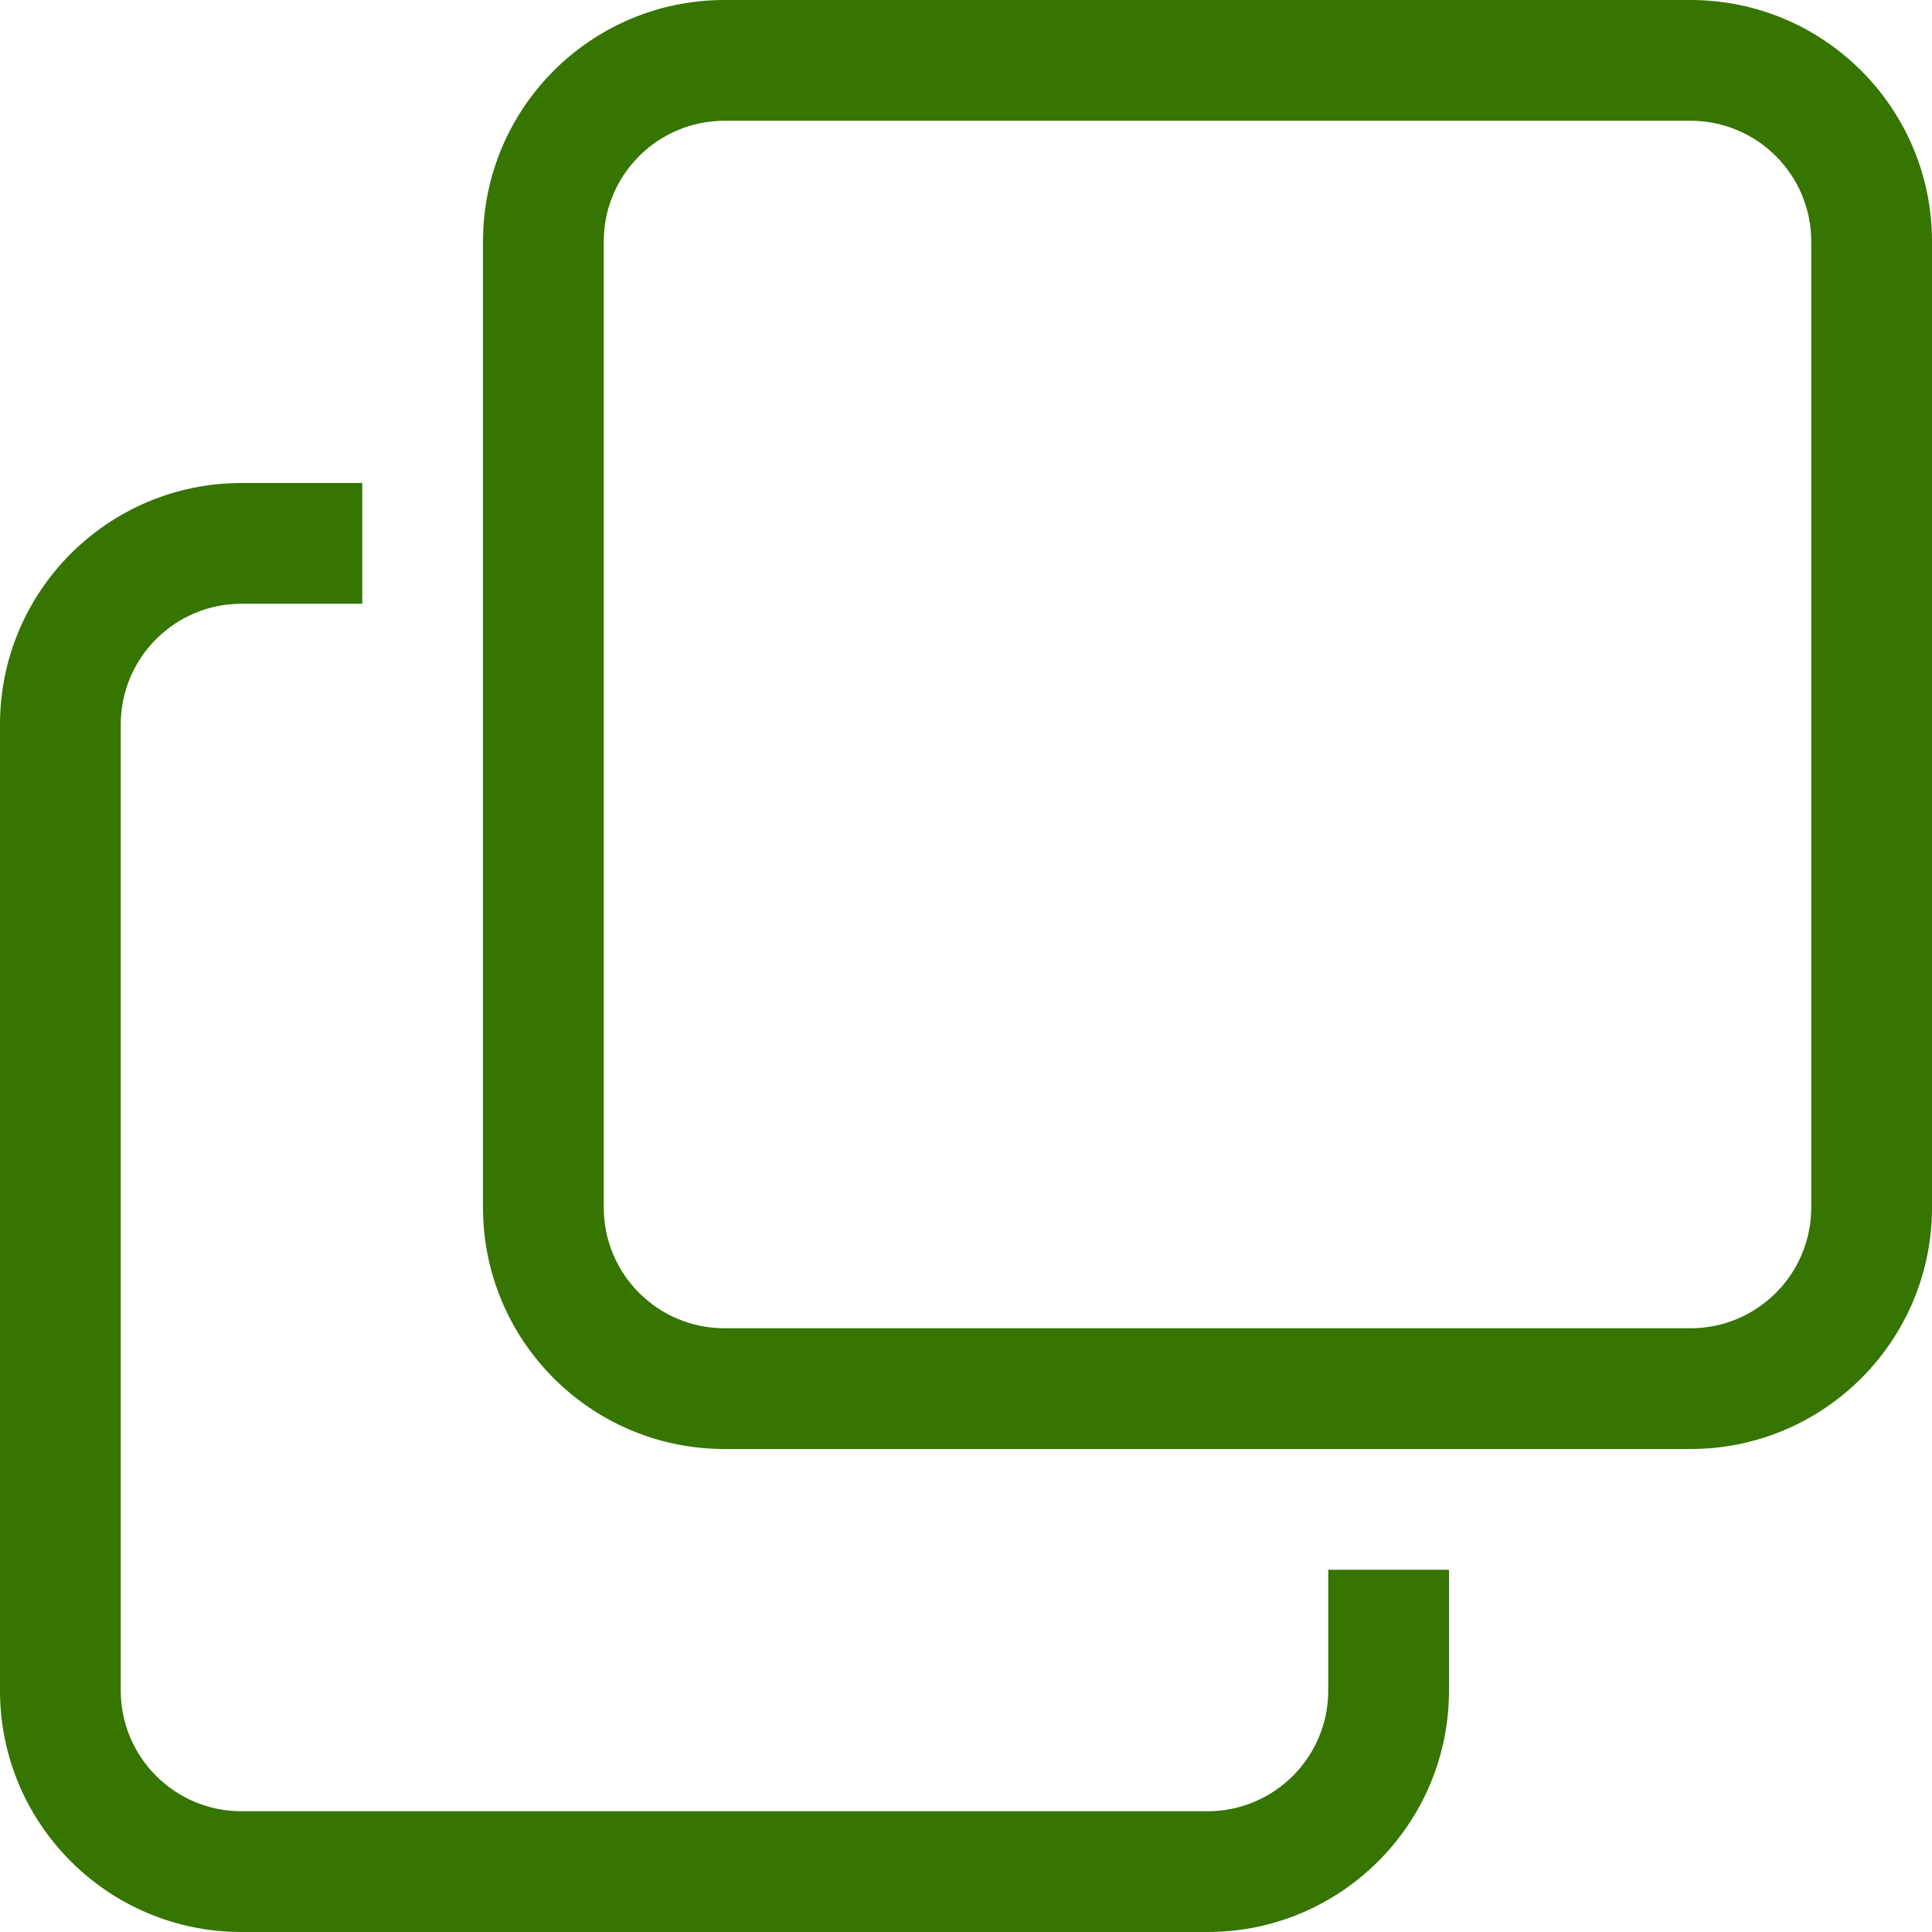
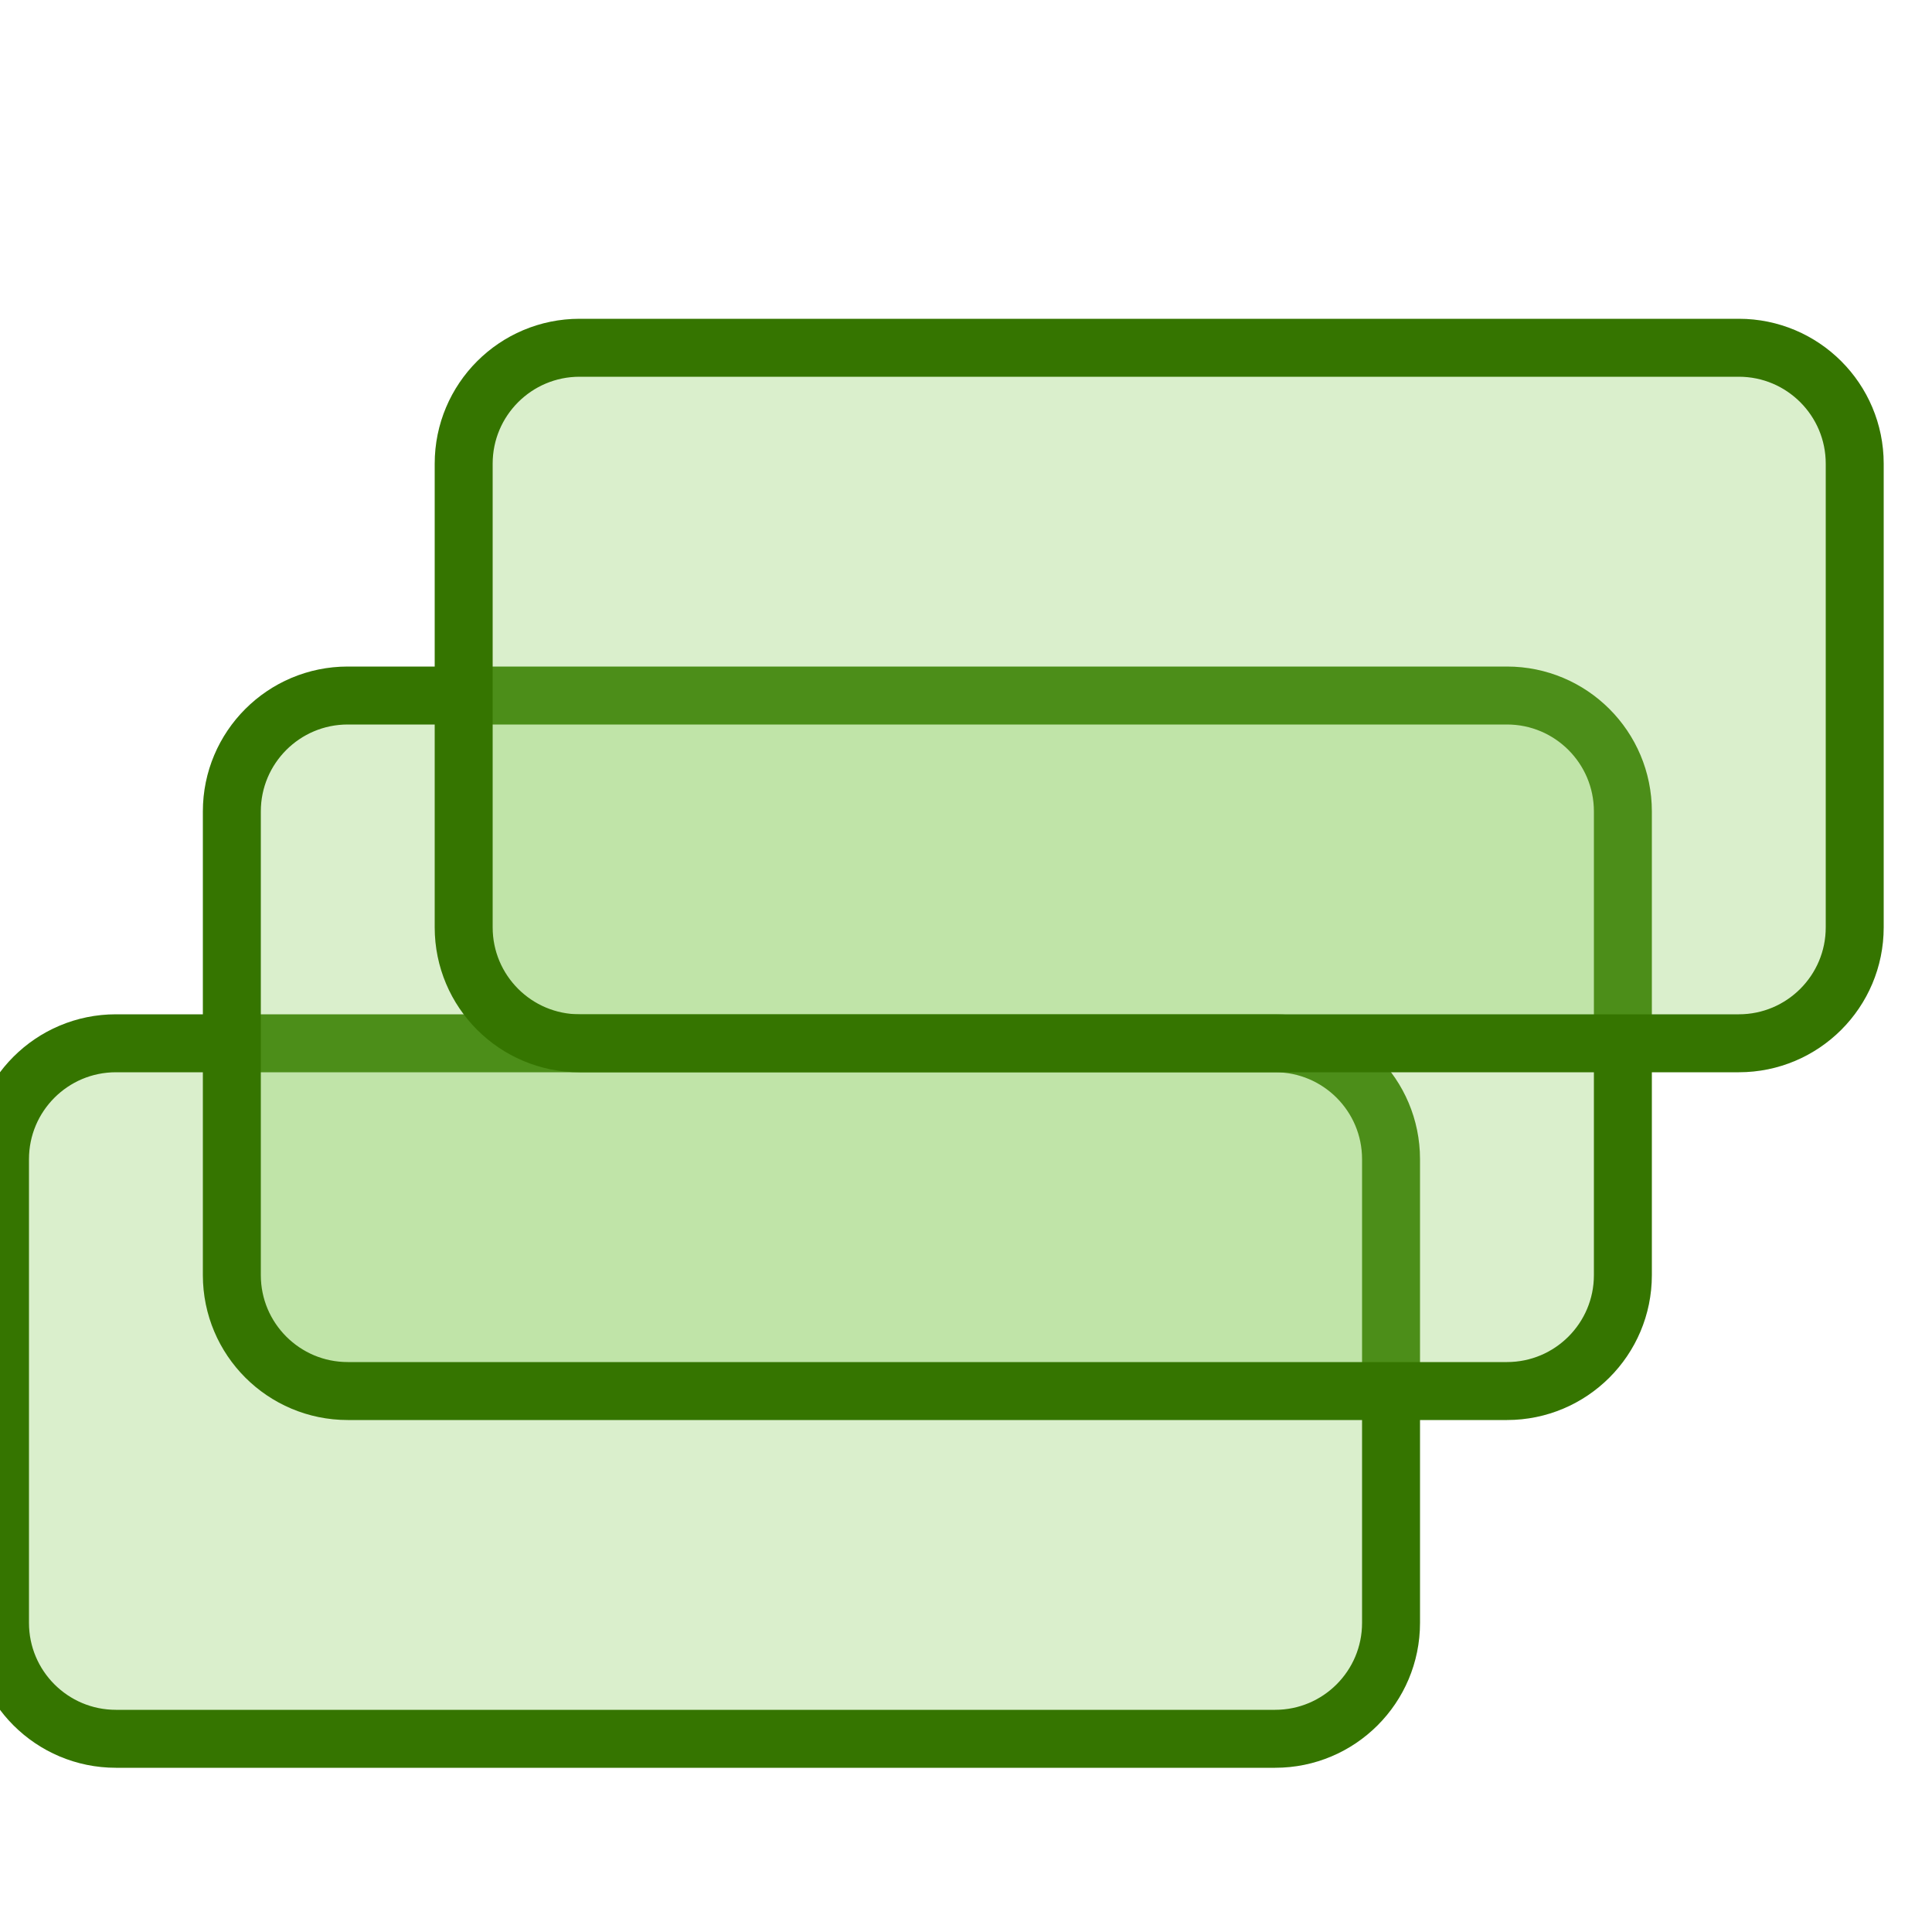
- <svg xmlns="http://www.w3.org/2000/svg" width="80" height="80" viewBox="0 0 16 16" fill="#357500">
-   <path fill-rule="evenodd" d="M4 2a2 2 0 0 1 2-2h8a2 2 0 0 1 2 2v8a2 2 0 0 1-2 2H6a2 2 0 0 1-2-2zm2-1a1 1 0 0 0-1 1v8a1 1 0 0 0 1 1h8a1 1 0 0 0 1-1V2a1 1 0 0 0-1-1zM2 5a1 1 0 0 0-1 1v8a1 1 0 0 0 1 1h8a1 1 0 0 0 1-1v-1h1v1a2 2 0 0 1-2 2H2a2 2 0 0 1-2-2V6a2 2 0 0 1 2-2h1v1z" />
+ <svg xmlns="http://www.w3.org/2000/svg" width="80" height="80" viewBox="0 0 20 20" fill="#357500">
+   <g transform="translate(0, 0) scale(1.2)">
+     <rect x="0" y="9" width="12" height="6" rx="1" fill="#84ca56" fill-opacity="0.3" stroke="#357500" stroke-width="0.5" />
+     <rect x="2" y="6" width="12" height="6" rx="1" fill="#84ca56" fill-opacity="0.3" stroke="#357500" stroke-width="0.5" />
+     <rect x="4" y="3" width="12" height="6" rx="1" fill="#84ca56" fill-opacity="0.3" stroke="#357500" stroke-width="0.5" />
+   </g>
</svg>
